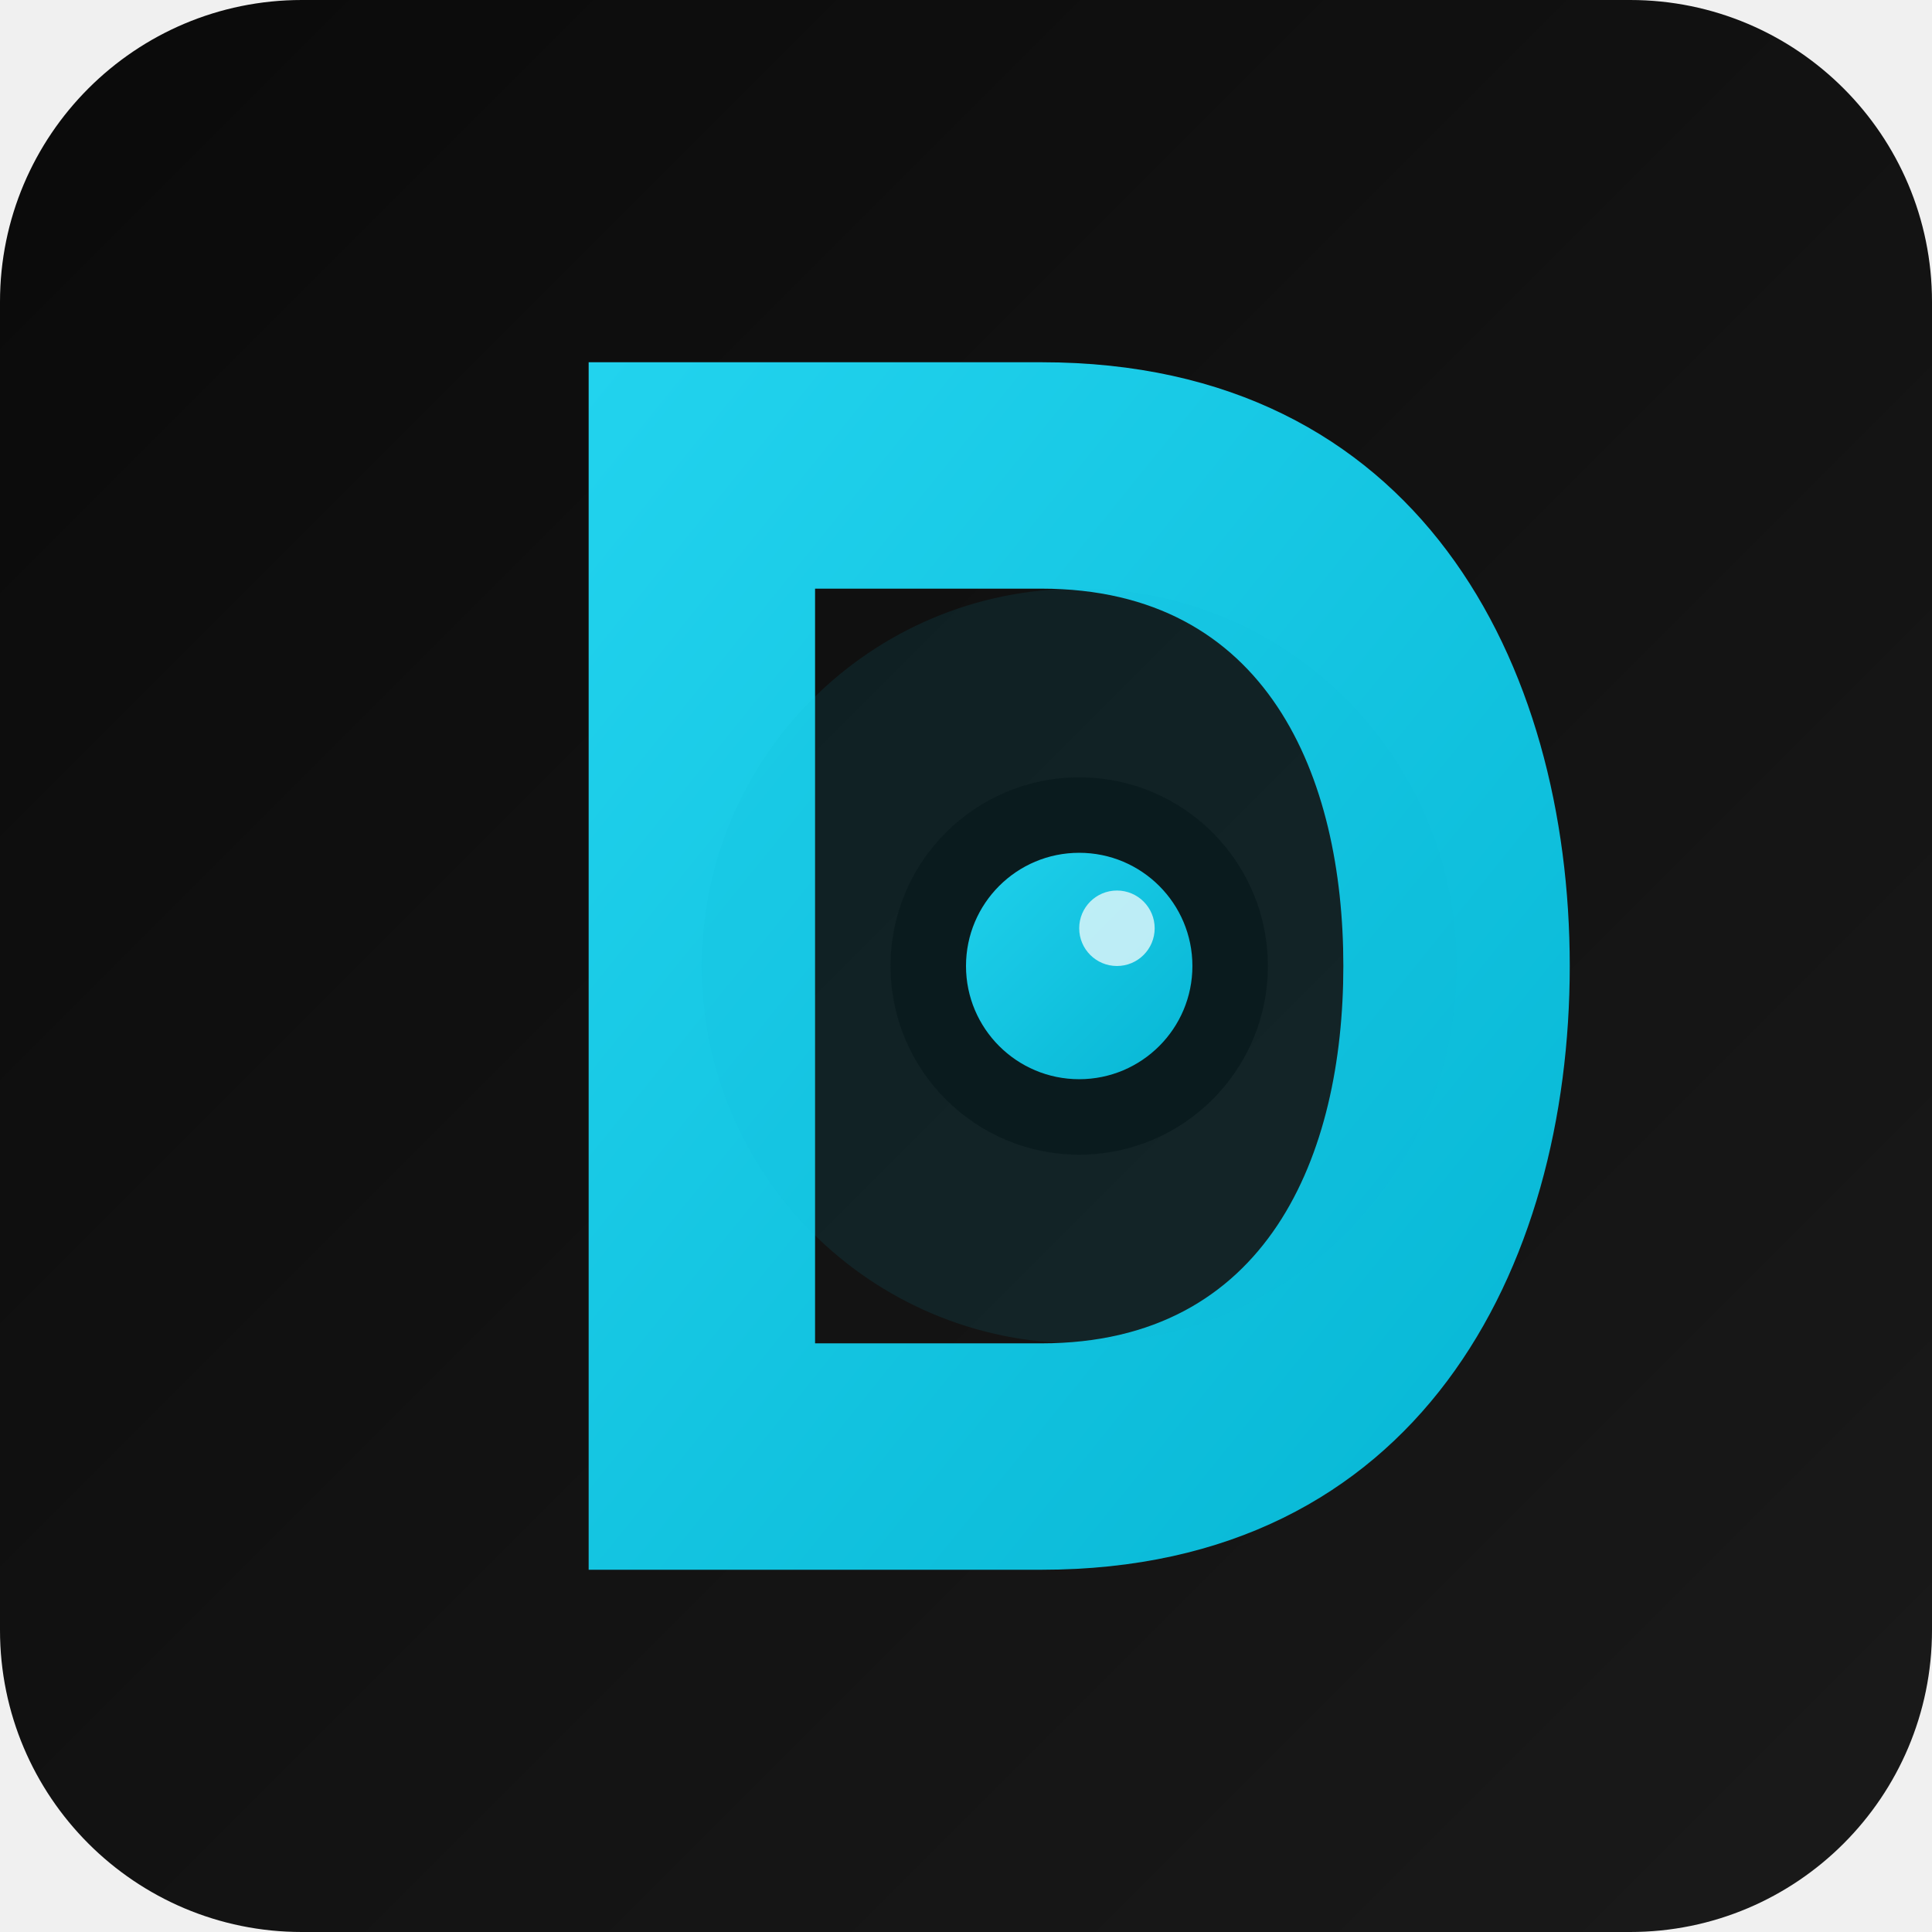
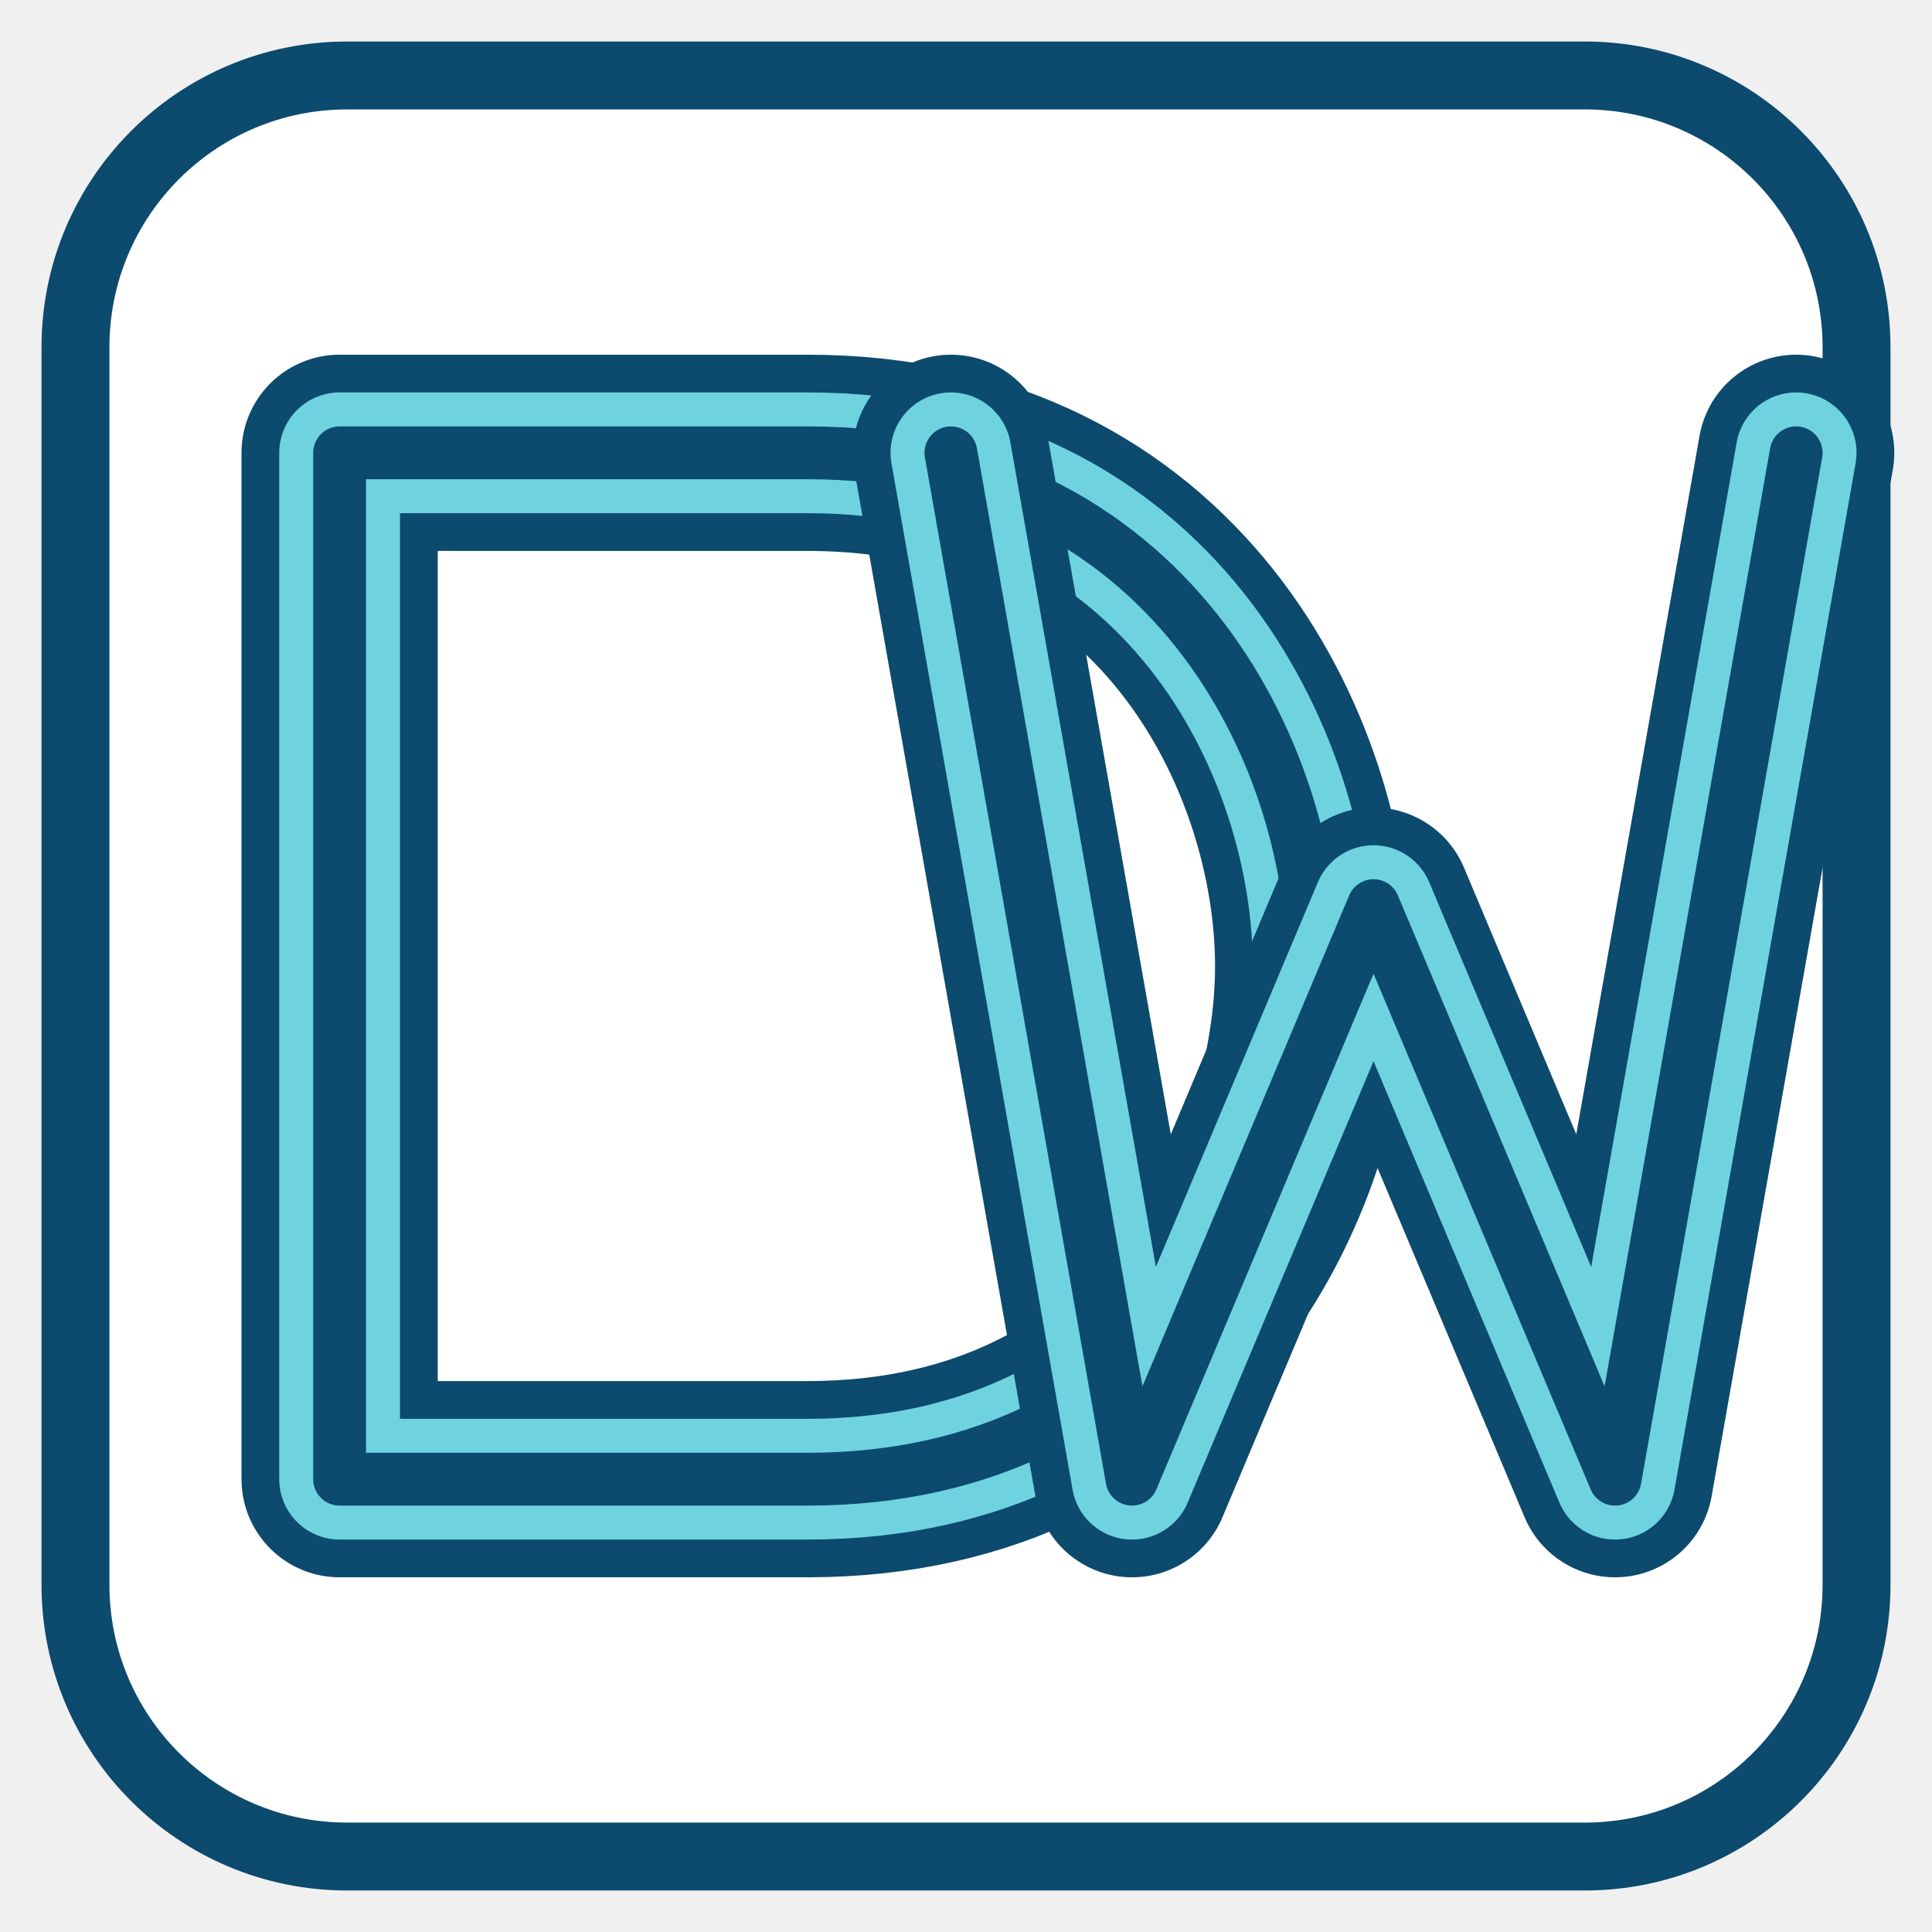
<svg xmlns="http://www.w3.org/2000/svg" viewBox="0 0 512 512">
  <defs>
-     <linearGradient id="bgGrad" x1="0%" y1="0%" x2="100%" y2="100%">
-       <stop offset="0%" style="stop-color:#0a0a0a" />
-       <stop offset="100%" style="stop-color:#1a1a1a" />
-     </linearGradient>
-     <linearGradient id="cyanGrad" x1="0%" y1="0%" x2="100%" y2="100%">
-       <stop offset="0%" style="stop-color:#22d3ee" />
-       <stop offset="100%" style="stop-color:#06b6d4" />
-     </linearGradient>
+     <path id="d-path" d="M90 120 L90 392 L214 392 C310 392 348 312 348 256 C348 200 310 120 214 120 Z" />
+     <path id="w-path" d="M252 120 L300 392 L364 240 L428 392 L476 120" />
  </defs>
-   <rect width="512" height="512" rx="80" fill="url(#bgGrad)" />
-   <g transform="translate(96, 96)">
-     <path d="M60 0 L60 320 L180 320 C280 320 320 240 320 160 C320 80 280 0 180 0 Z M120 60 L180 60 C240 60 260 110 260 160 C260 210 240 260 180 260 L120 260 Z" fill="url(#cyanGrad)" />
-     <circle cx="190" cy="160" r="50" fill="#0a0a0a" />
-     <circle cx="190" cy="160" r="30" fill="url(#cyanGrad)" />
-     <circle cx="200" cy="150" r="10" fill="#fff" opacity="0.8" />
+   <rect x="20" y="20" width="472" height="472" rx="72" fill="#ffffff" stroke="#0c4a6e" stroke-width="18" />
+   <g fill="none" stroke-linecap="round" stroke-linejoin="round">
+     <use href="#d-path" stroke="#0c4a6e" stroke-width="52" />
+     <use href="#d-path" stroke="#6fd3df" stroke-width="32" />
+     <use href="#d-path" stroke="#0c4a6e" stroke-width="14" />
+     <use href="#w-path" stroke="#0c4a6e" stroke-width="52" />
+     <use href="#w-path" stroke="#6fd3df" stroke-width="32" />
+     <use href="#w-path" stroke="#0c4a6e" stroke-width="14" />
  </g>
-   <circle cx="286" cy="256" r="100" fill="#06b6d4" opacity="0.1" />
</svg>
